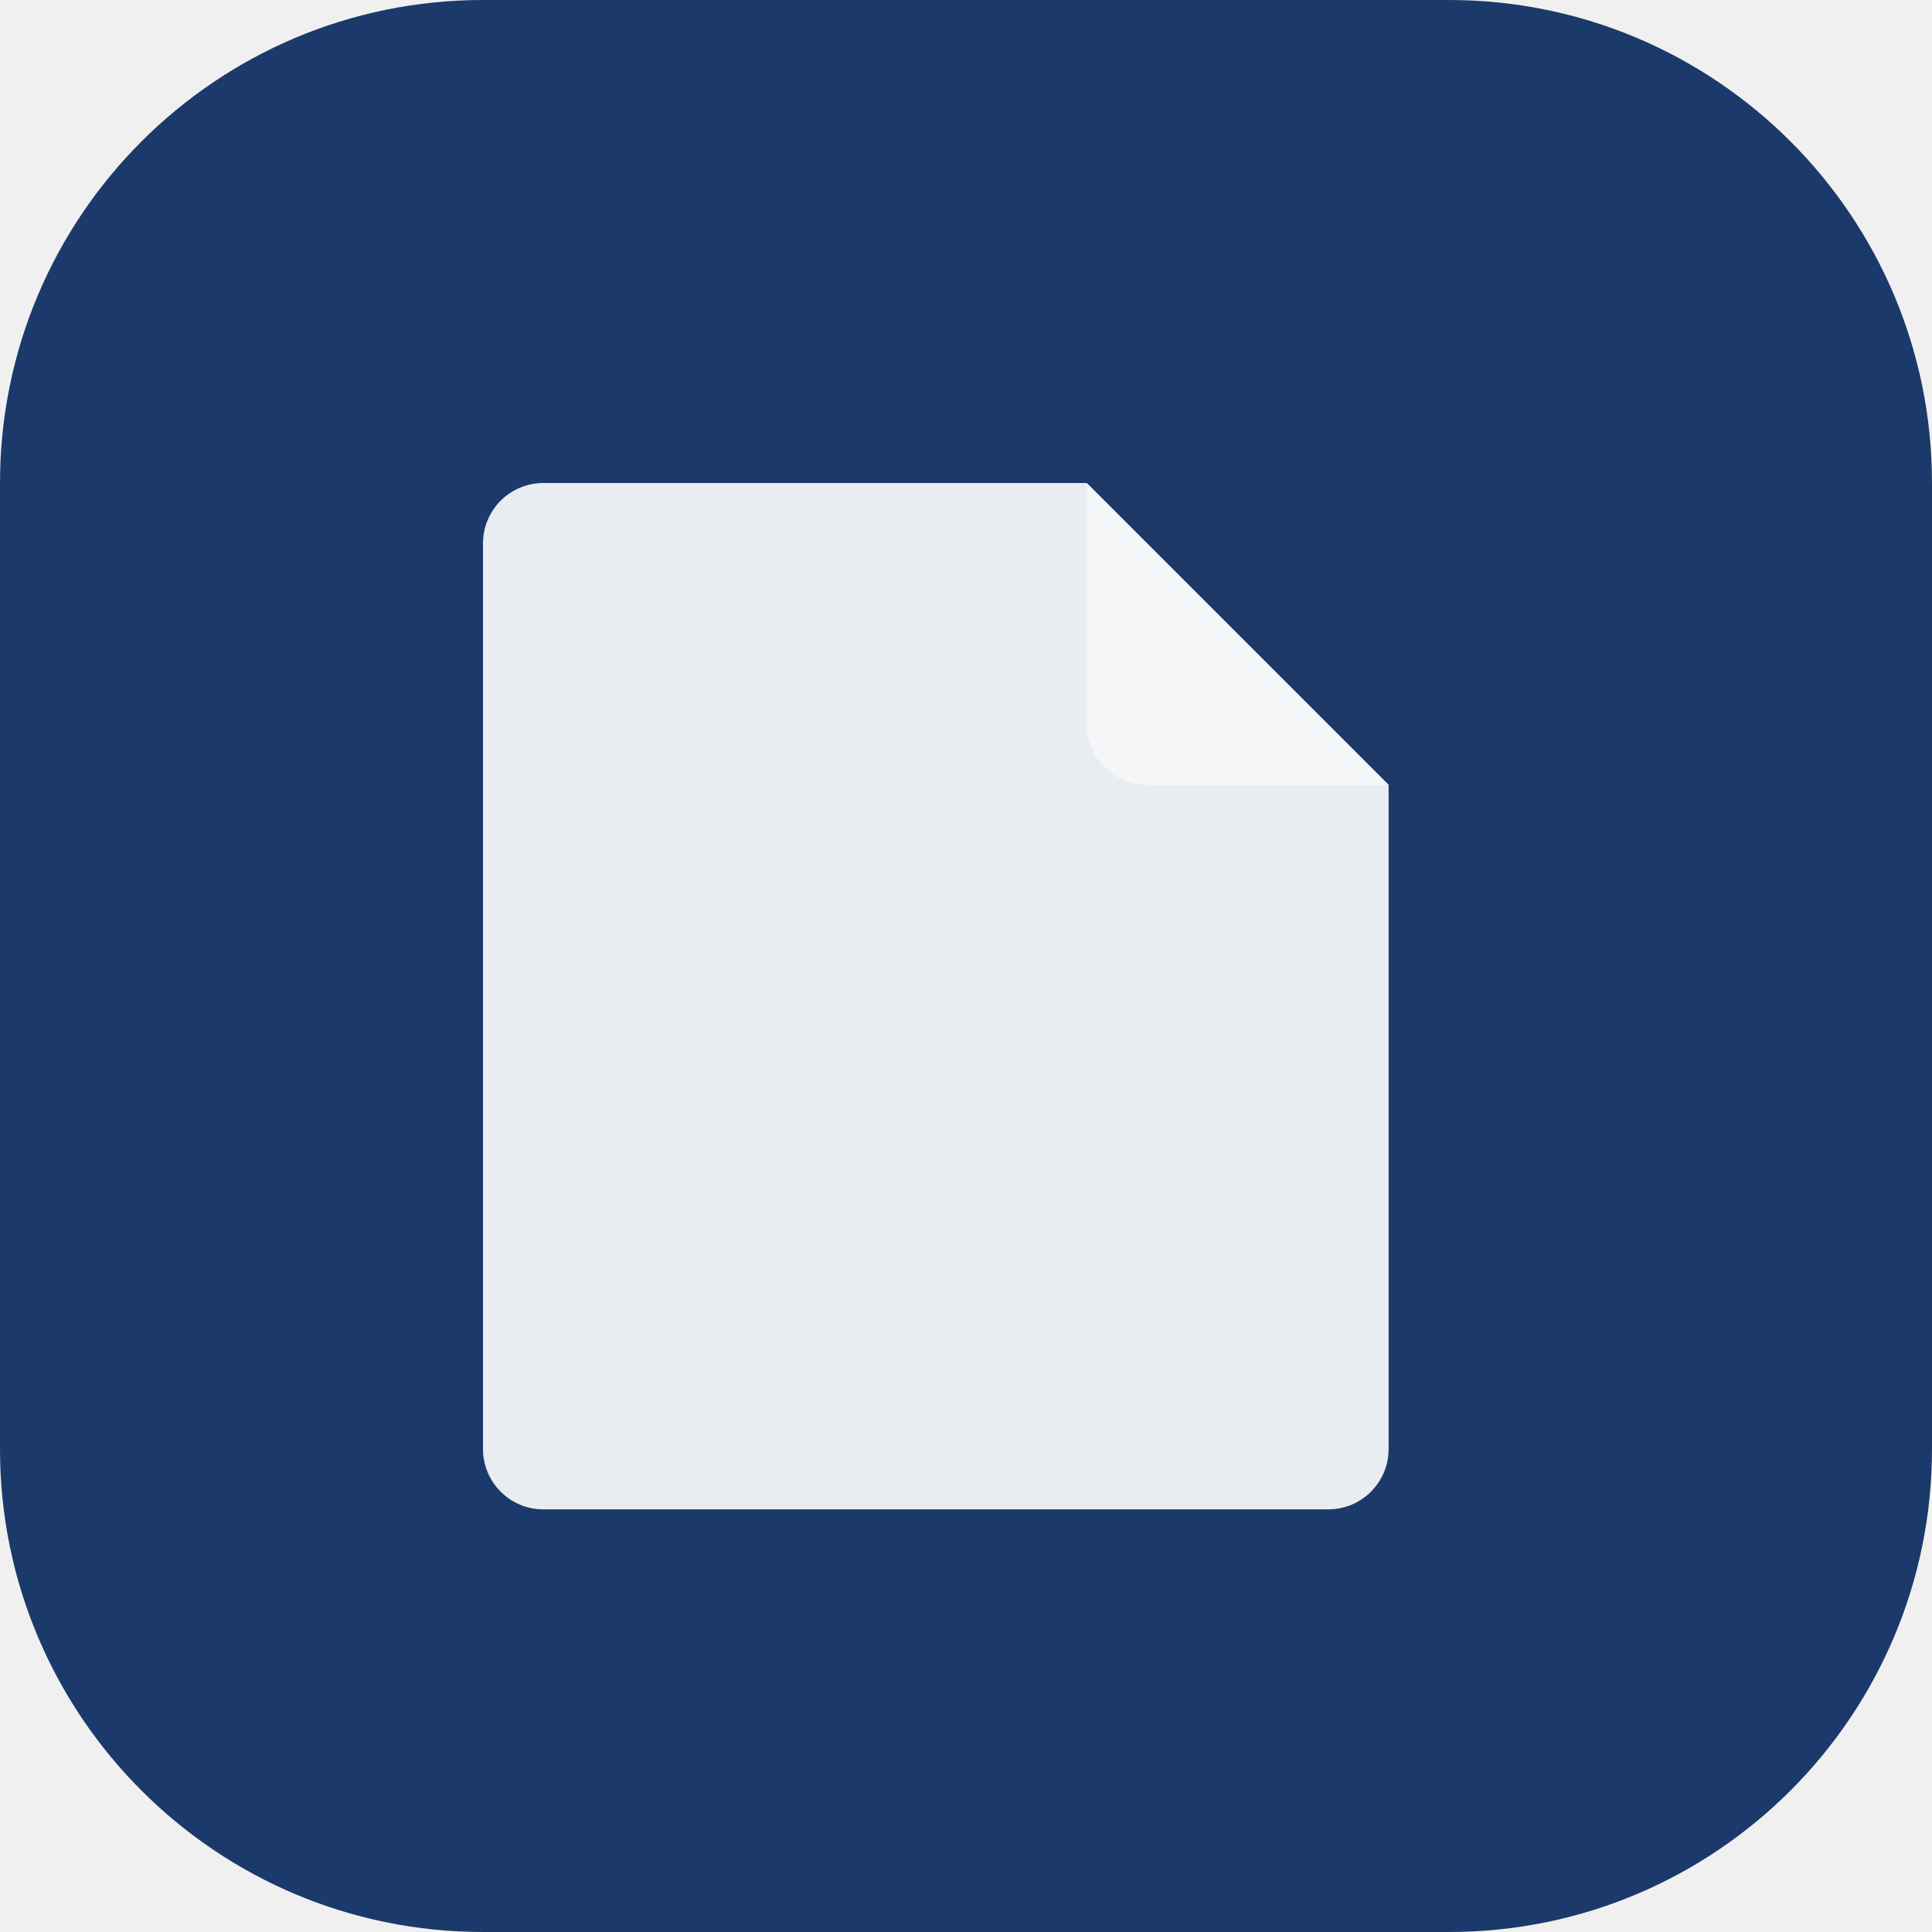
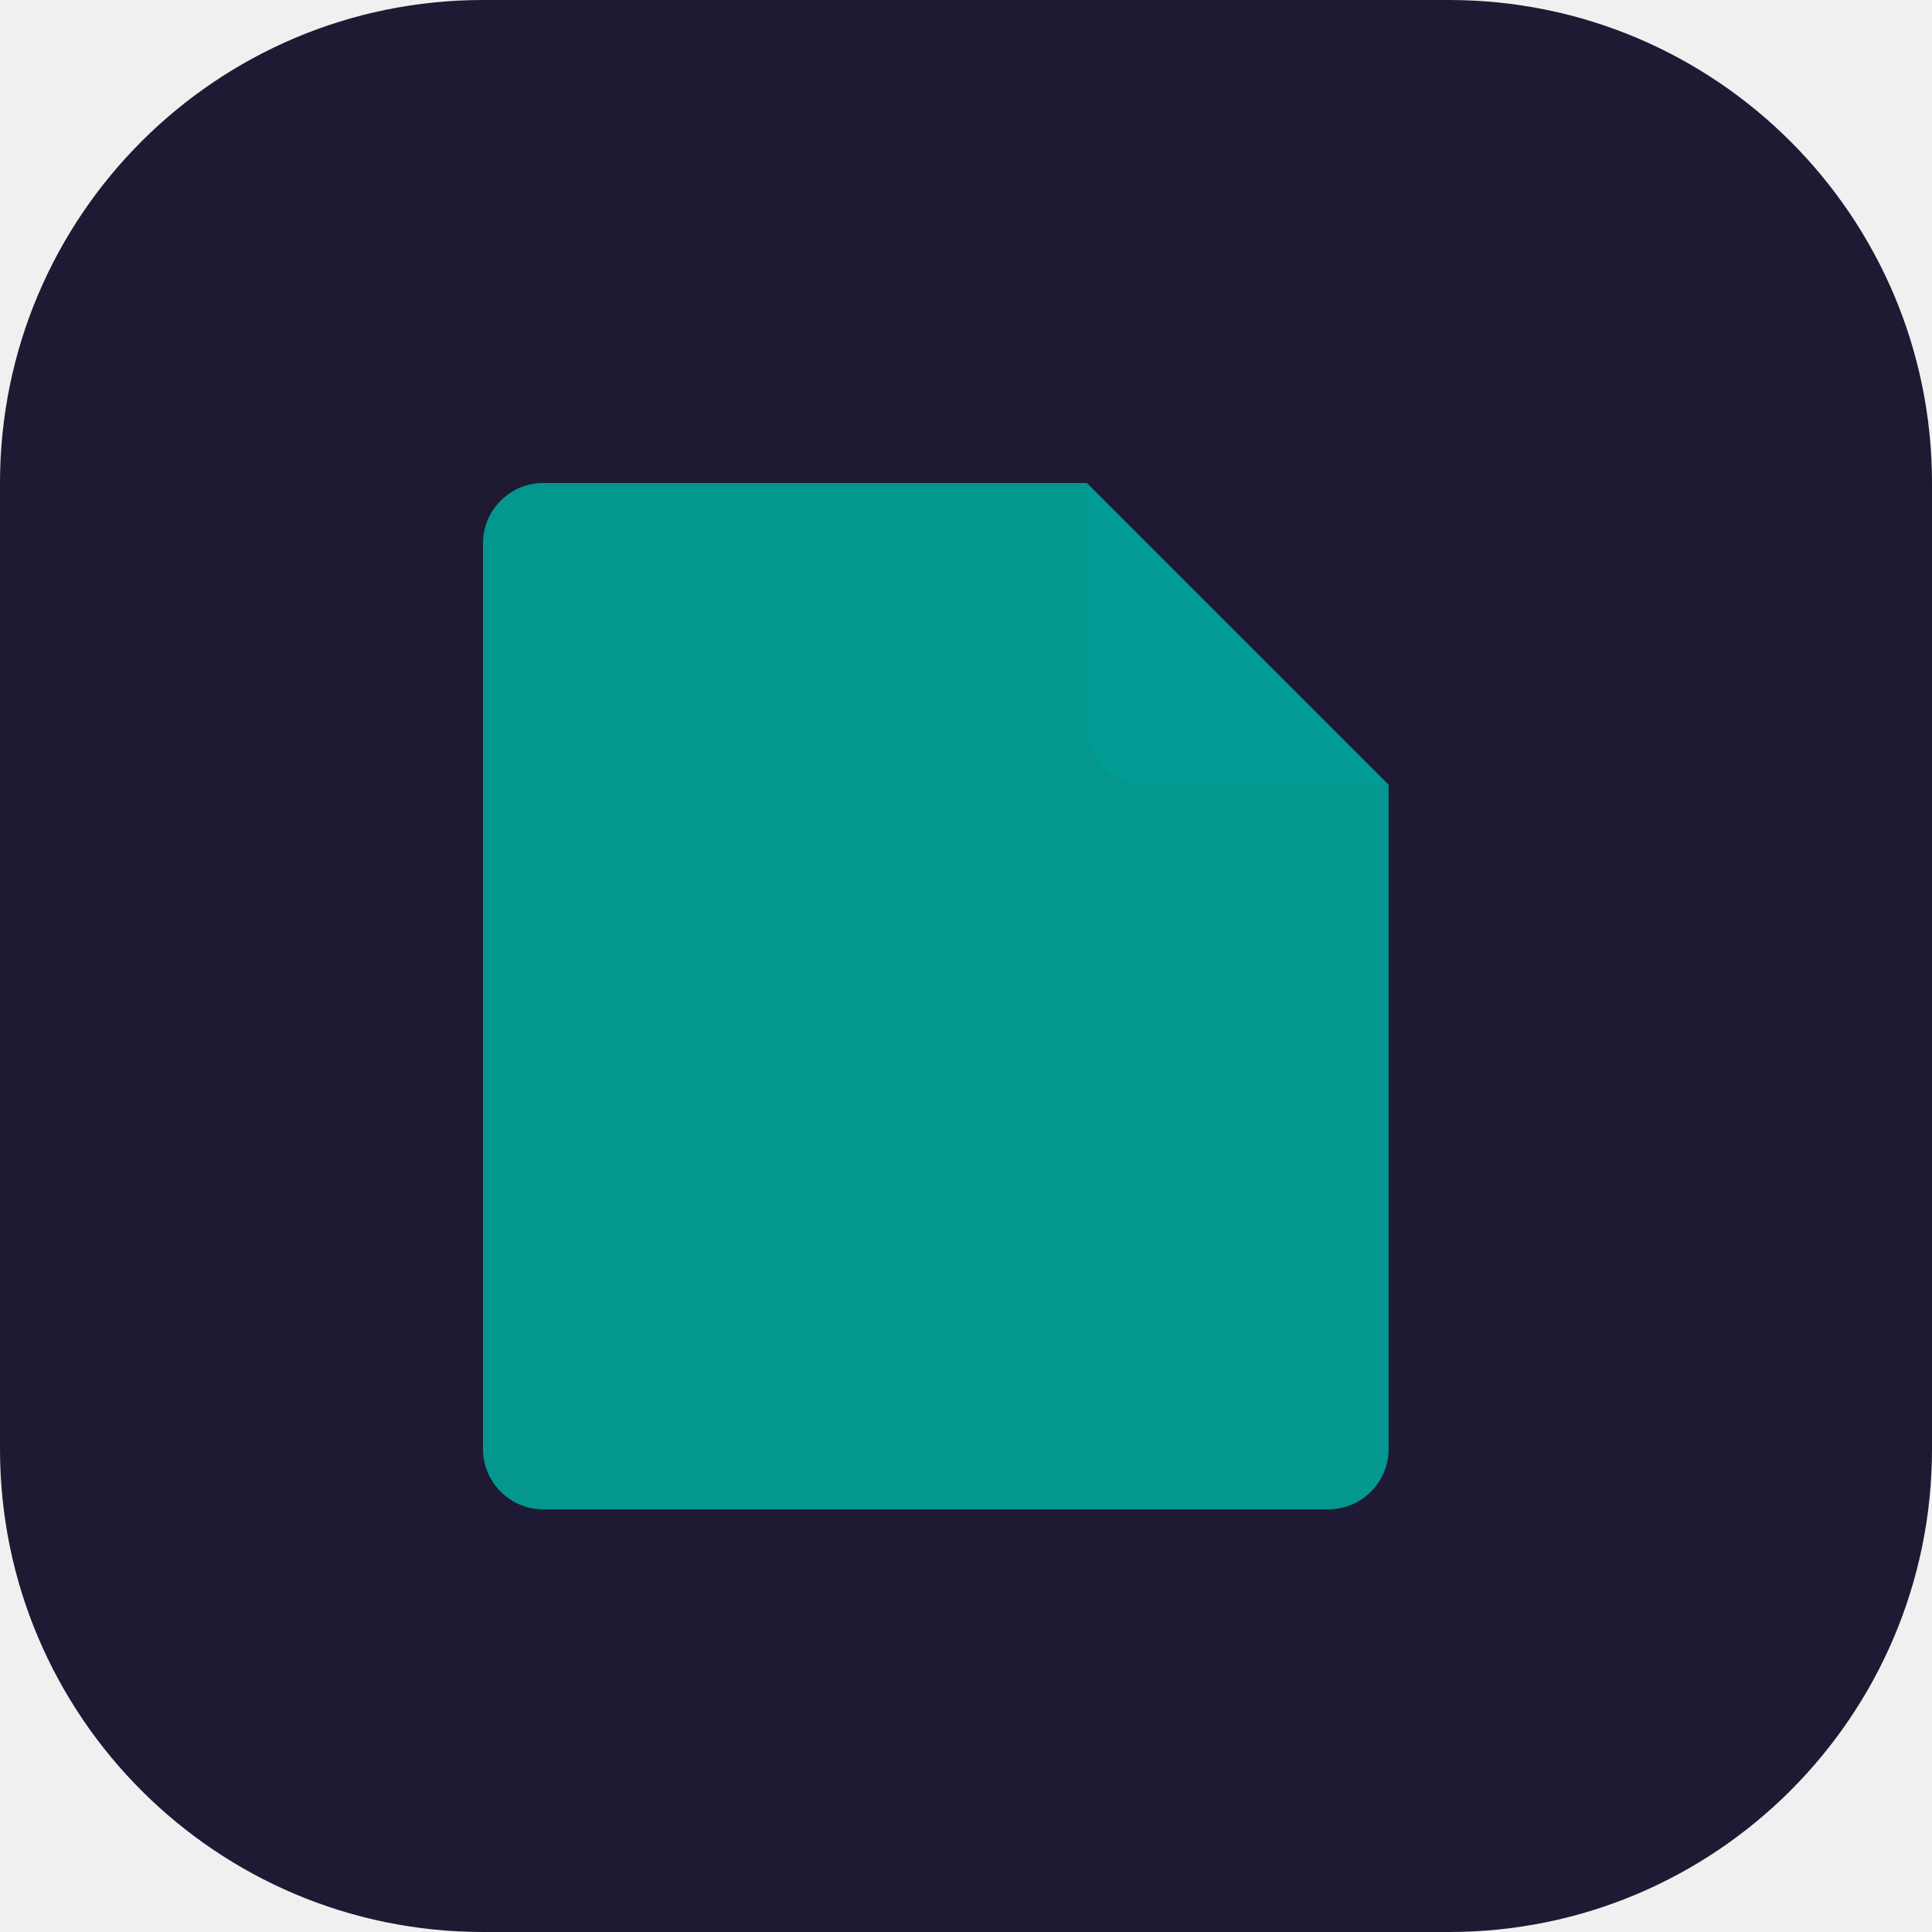
<svg xmlns="http://www.w3.org/2000/svg" viewBox="0 0 32 32" fill="none">
-   <rect width="32" height="32" rx="8" fill="#1B3A6B" />
-   <path d="M9 8h9l5 5v11a1 1 0 01-1 1H9a1 1 0 01-1-1V9a1 1 0 011-1z" fill="white" opacity=".9" />
-   <path d="M18 8l5 5h-4a1 1 0 01-1-1V8z" fill="white" opacity=".5" />
+   <rect width="32" height="32" rx="8" fill="#1E1A34" />
+   <path d="M9 8h9l5 5v11a1 1 0 01-1 1H9a1 1 0 01-1-1V9a1 1 0 011-1z" fill="#00A499" opacity=".9" />
+   <path d="M18 8l5 5h-4a1 1 0 01-1-1V8z" fill="#00A499" opacity=".5" />
</svg>
